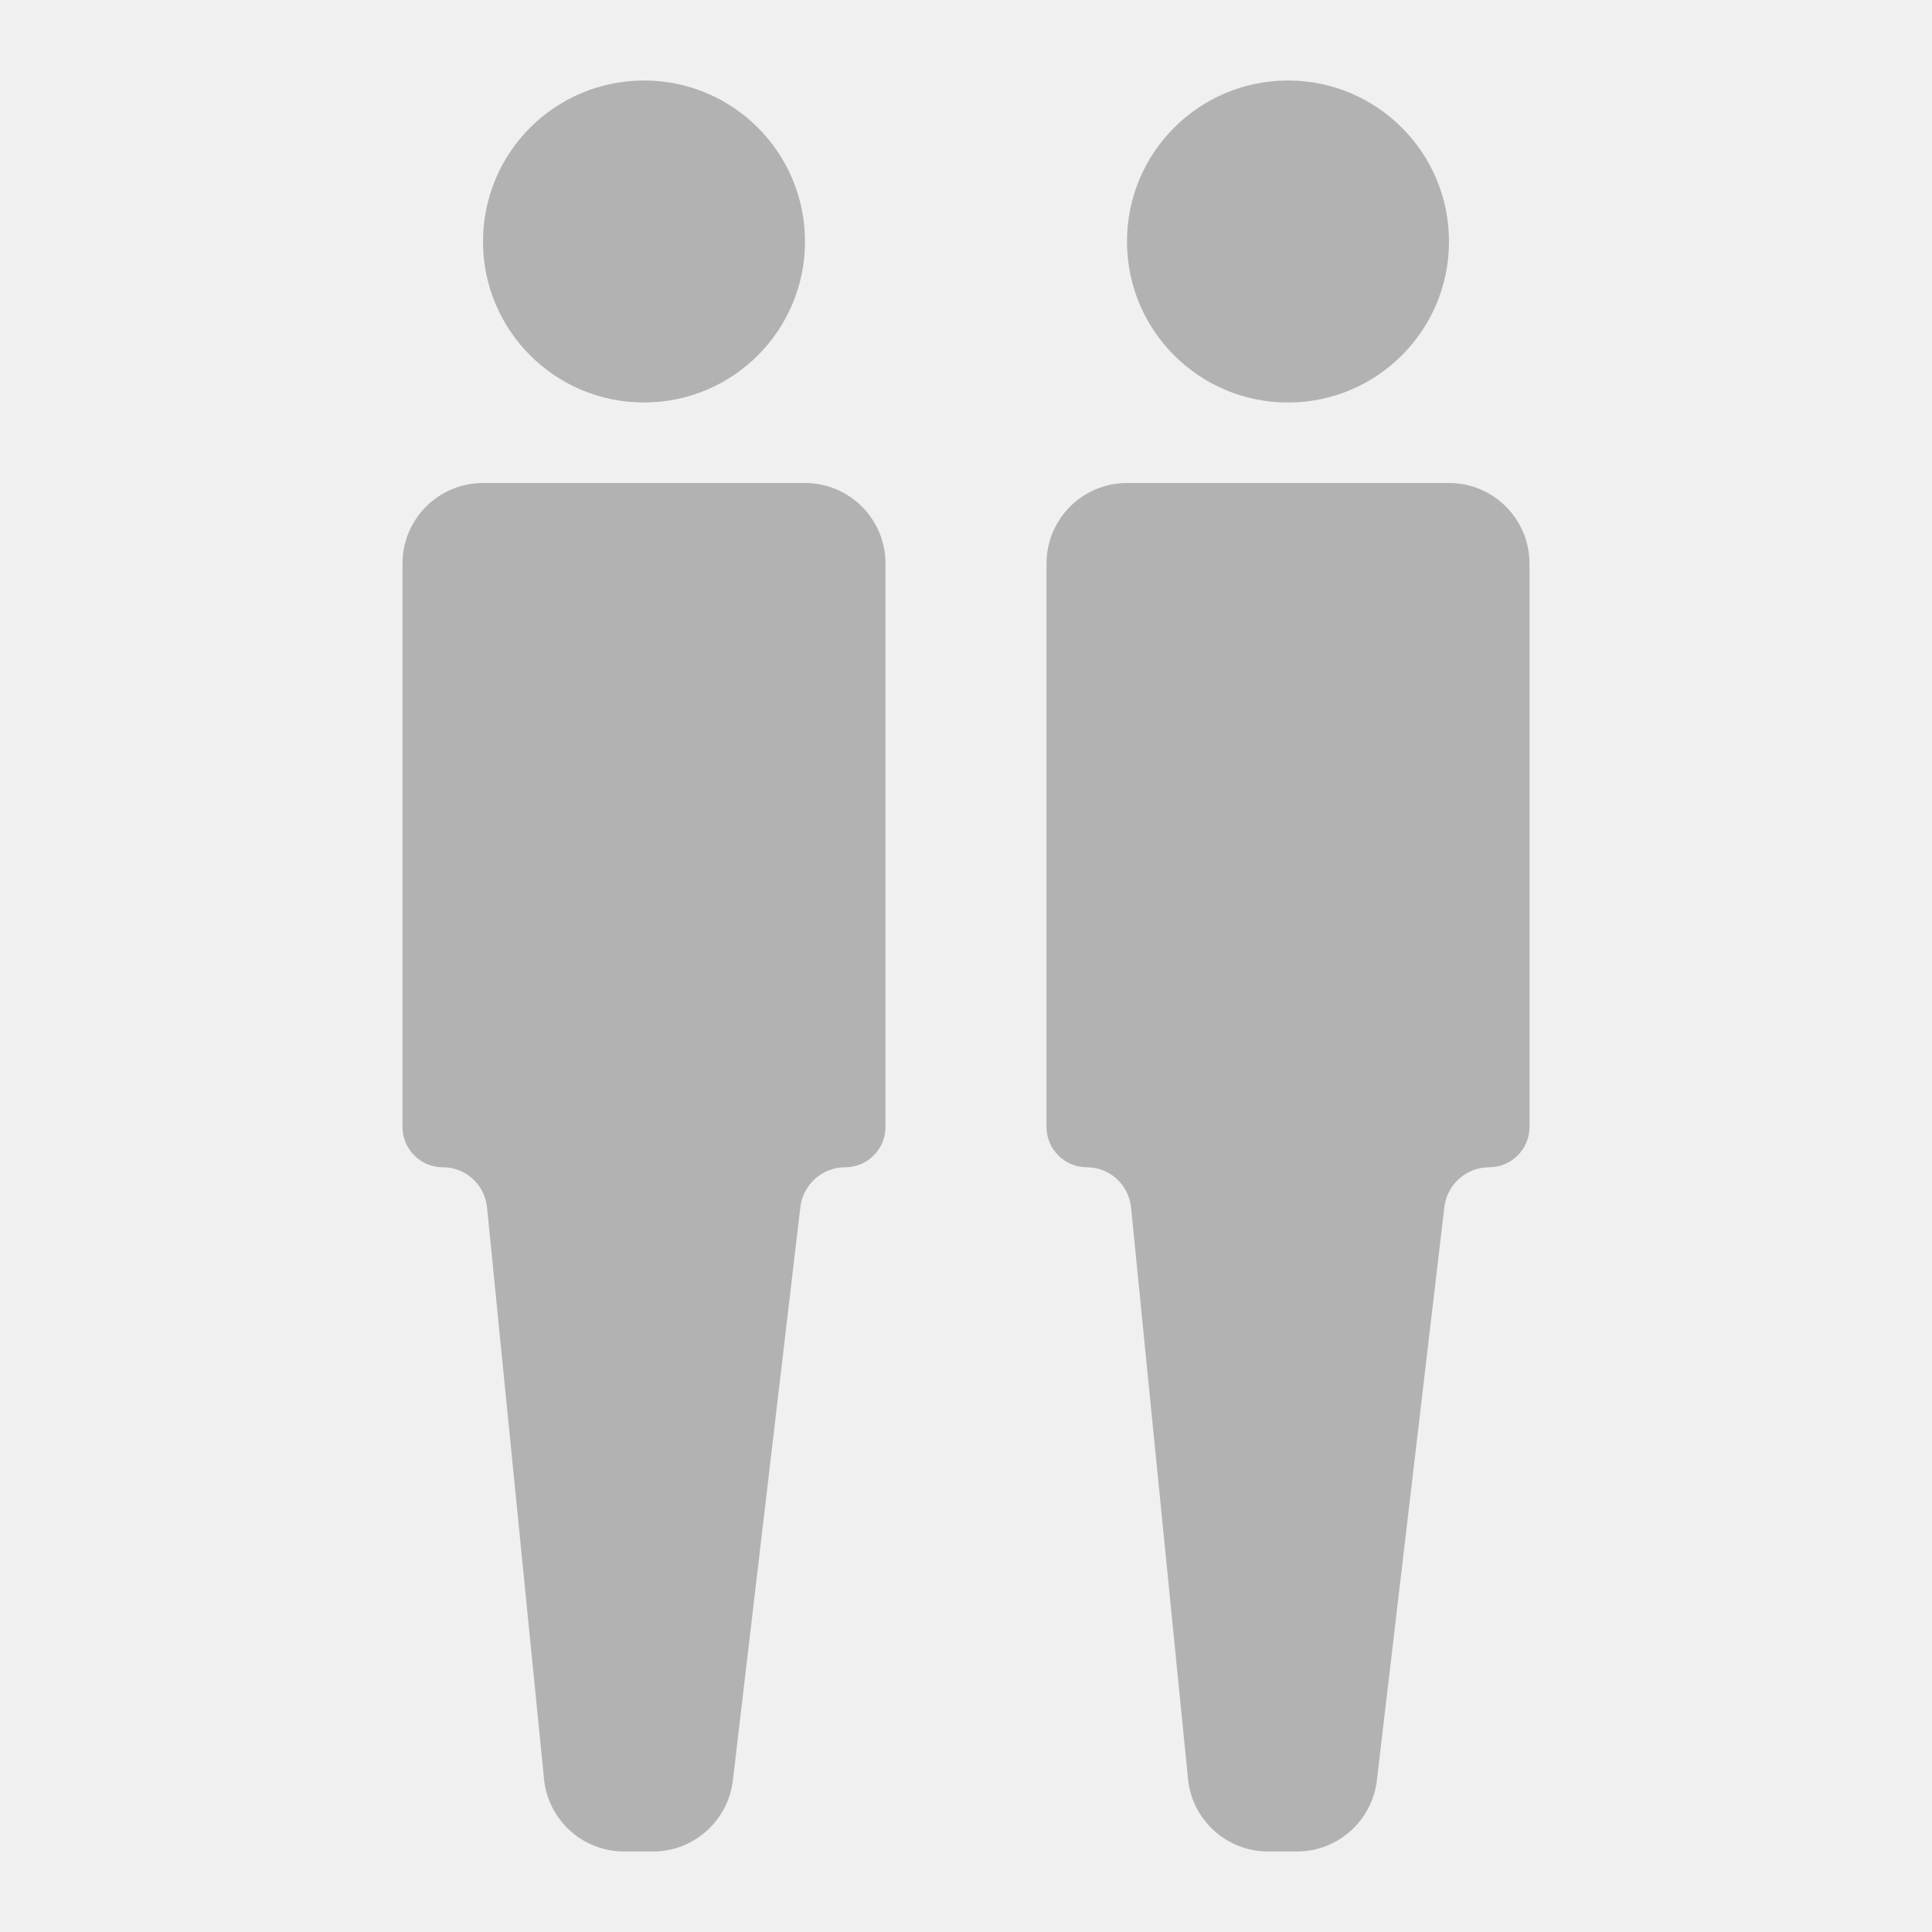
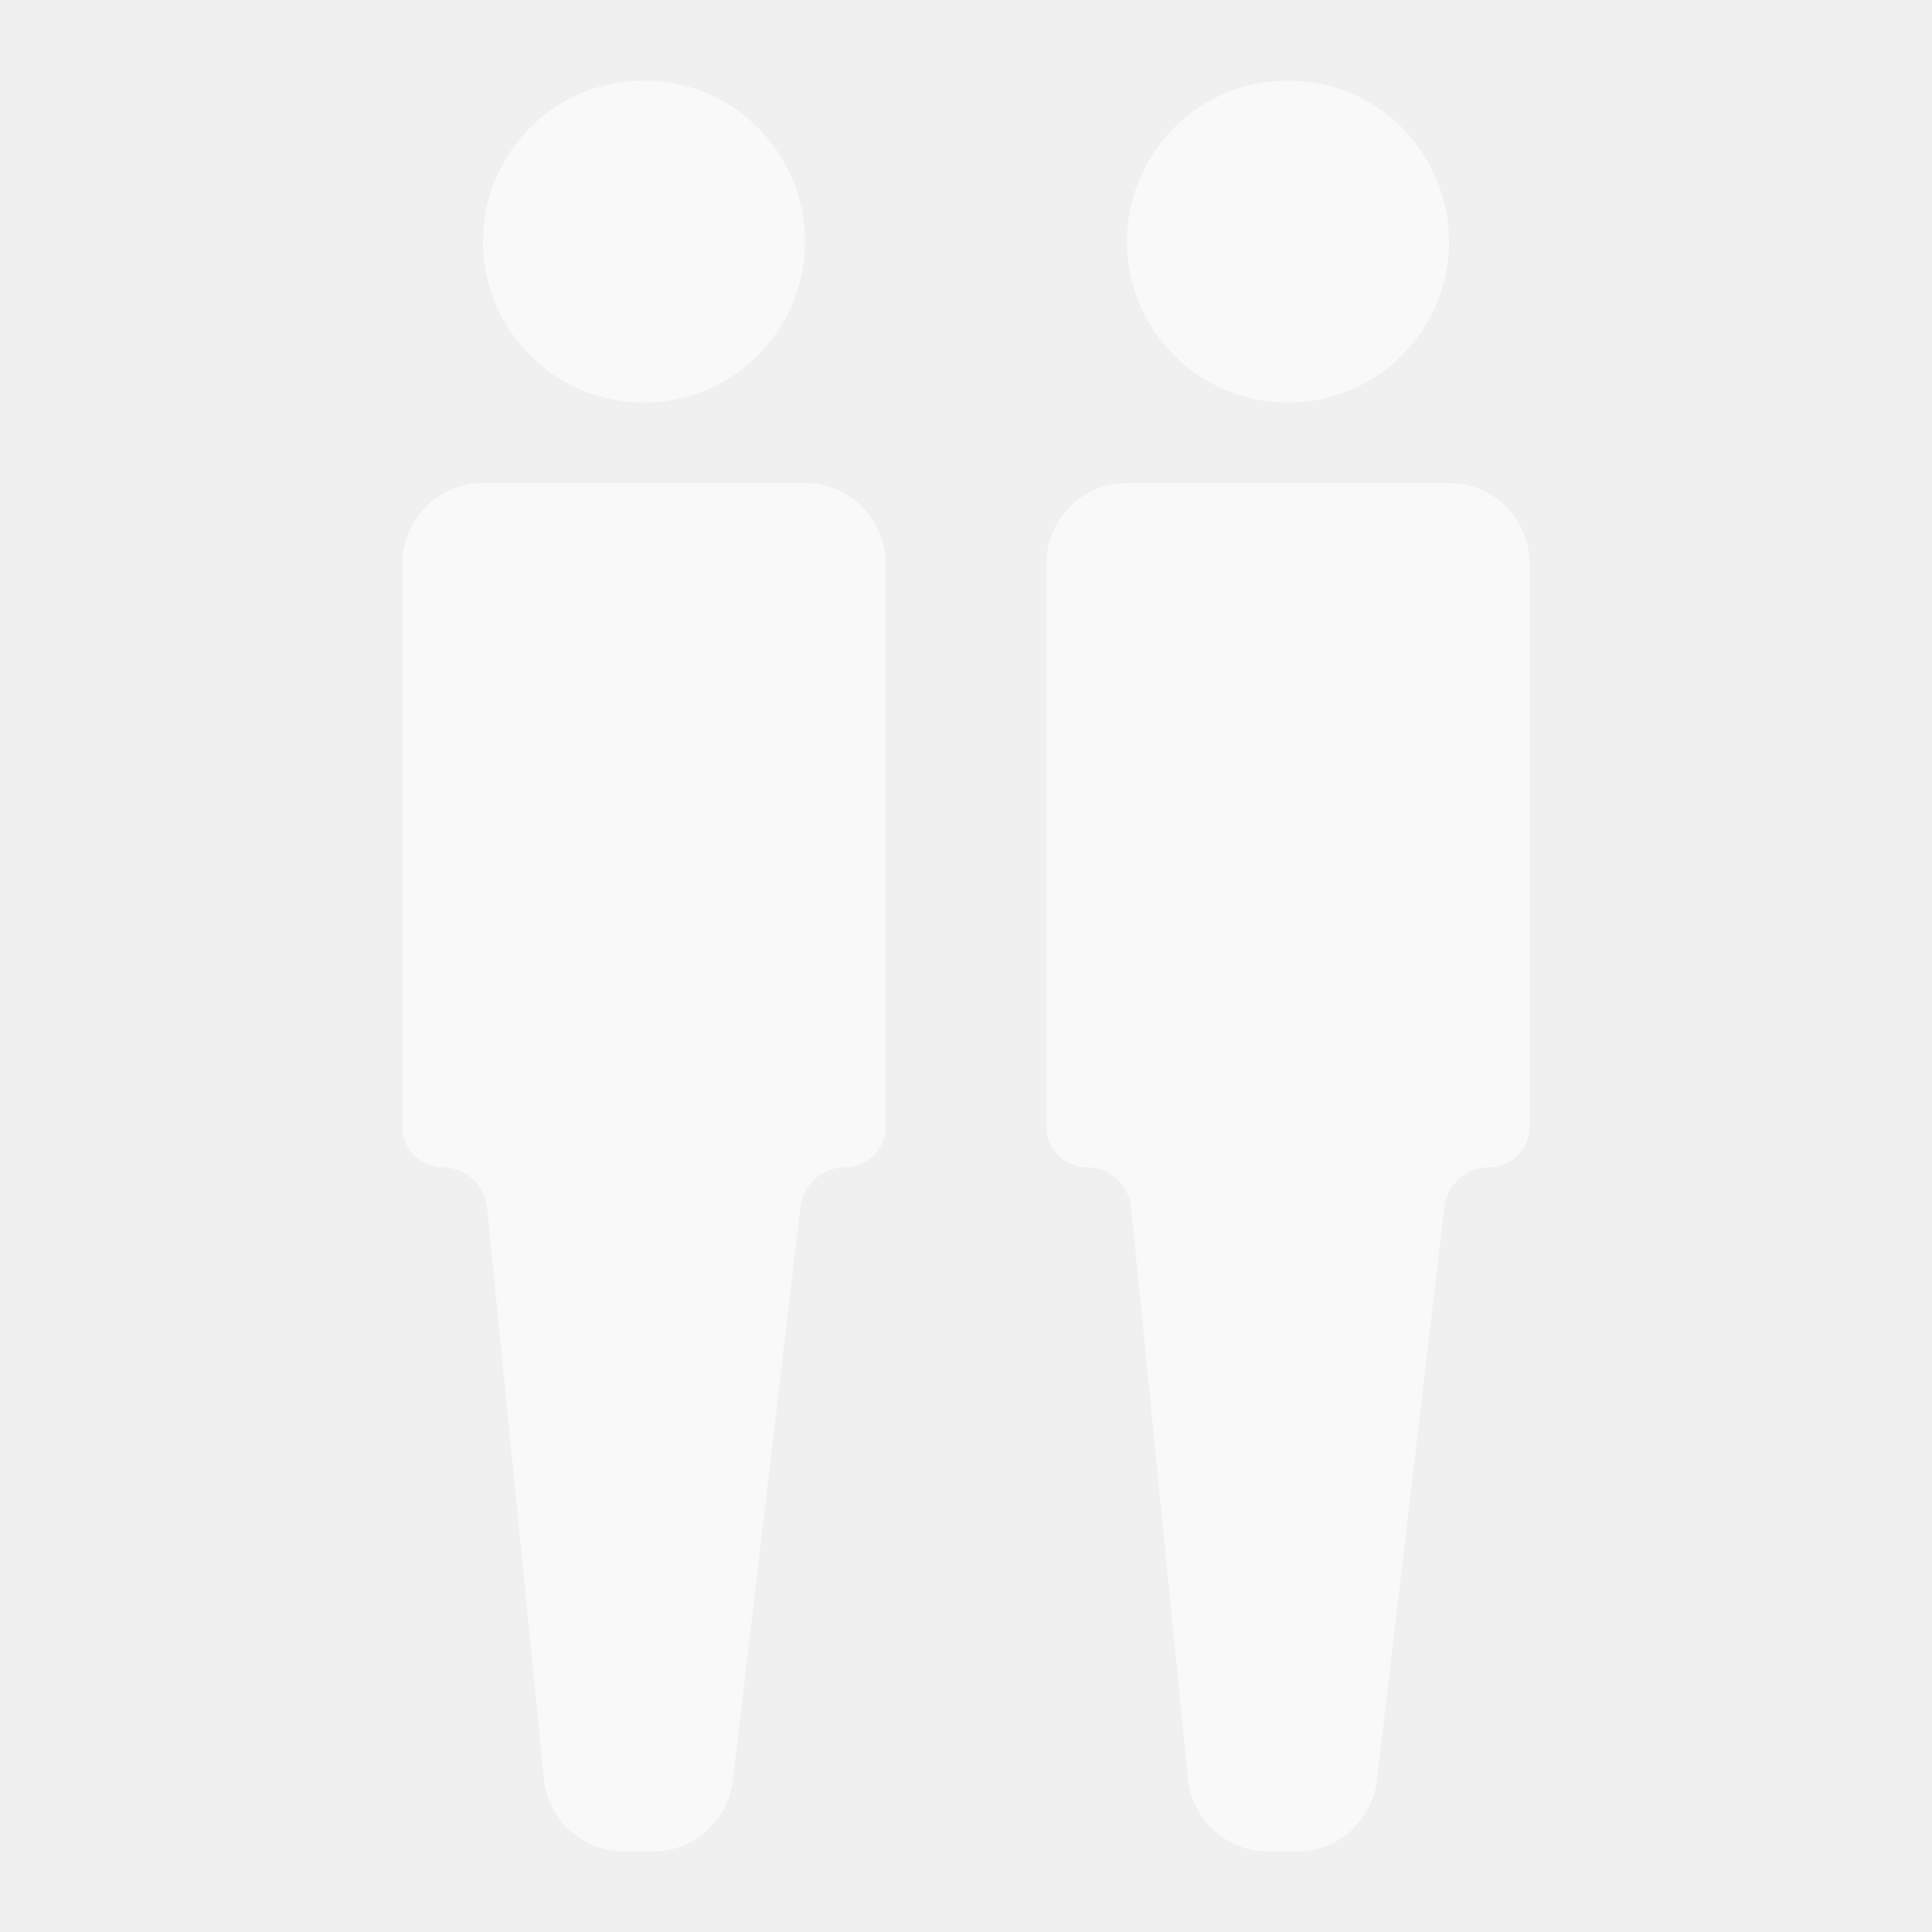
<svg xmlns="http://www.w3.org/2000/svg" width="24" height="24" viewBox="0 0 24 24">
-   <path fill="#222" fill-opacity=".3" d="M10 6c.552 0 1 .448 1 1v7c0 .276-.224.5-.5.5-.285 0-.525.213-.558.497l-.838 7.12c-.06.503-.486.883-.993.883h-.358c-.514 0-.944-.39-.995-.9l-.708-7.102c-.029-.283-.266-.498-.55-.498-.276 0-.5-.224-.5-.5V7c0-.552.448-1 1-1h4zm8 0c.552 0 1 .448 1 1v7c0 .276-.224.5-.5.5-.285 0-.525.213-.558.497l-.838 7.12c-.06.503-.486.883-.993.883h-.358c-.514 0-.944-.39-.995-.9l-.708-7.102c-.029-.283-.266-.498-.55-.498-.276 0-.5-.224-.5-.5V7c0-.552.448-1 1-1h4zM8 1c1.105 0 2 .895 2 2s-.895 2-2 2-2-.895-2-2 .895-2 2-2zm8 0c1.105 0 2 .895 2 2s-.895 2-2 2-2-.895-2-2 .895-2 2-2z" />
+   <g fill="none" fill-opacity=".6" fill-rule="evenodd">
+     <g fill="#FFF" fill-rule="nonzero">
+       <path d="M10 6c.552 0 1 .448 1 1v7c0 .276-.224.5-.5.5-.285 0-.525.213-.558.497l-.838 7.12c-.06.503-.486.883-.993.883h-.358c-.514 0-.944-.39-.995-.9l-.708-7.102c-.029-.283-.266-.498-.55-.498-.276 0-.5-.224-.5-.5V7c0-.552.448-1 1-1h4zm8 0c.552 0 1 .448 1 1v7c0 .276-.224.5-.5.5-.285 0-.525.213-.558.497l-.838 7.12c-.06.503-.486.883-.993.883h-.358c-.514 0-.944-.39-.995-.9l-.708-7.102c-.029-.283-.266-.498-.55-.498-.276 0-.5-.224-.5-.5V7c0-.552.448-1 1-1h4zM8 1c1.105 0 2 .895 2 2s-.895 2-2 2-2-.895-2-2 .895-2 2-2zm8 0c1.105 0 2 .895 2 2s-.895 2-2 2-2-.895-2-2 .895-2 2-2z" />
+     </g>
+   </g>
</svg>
